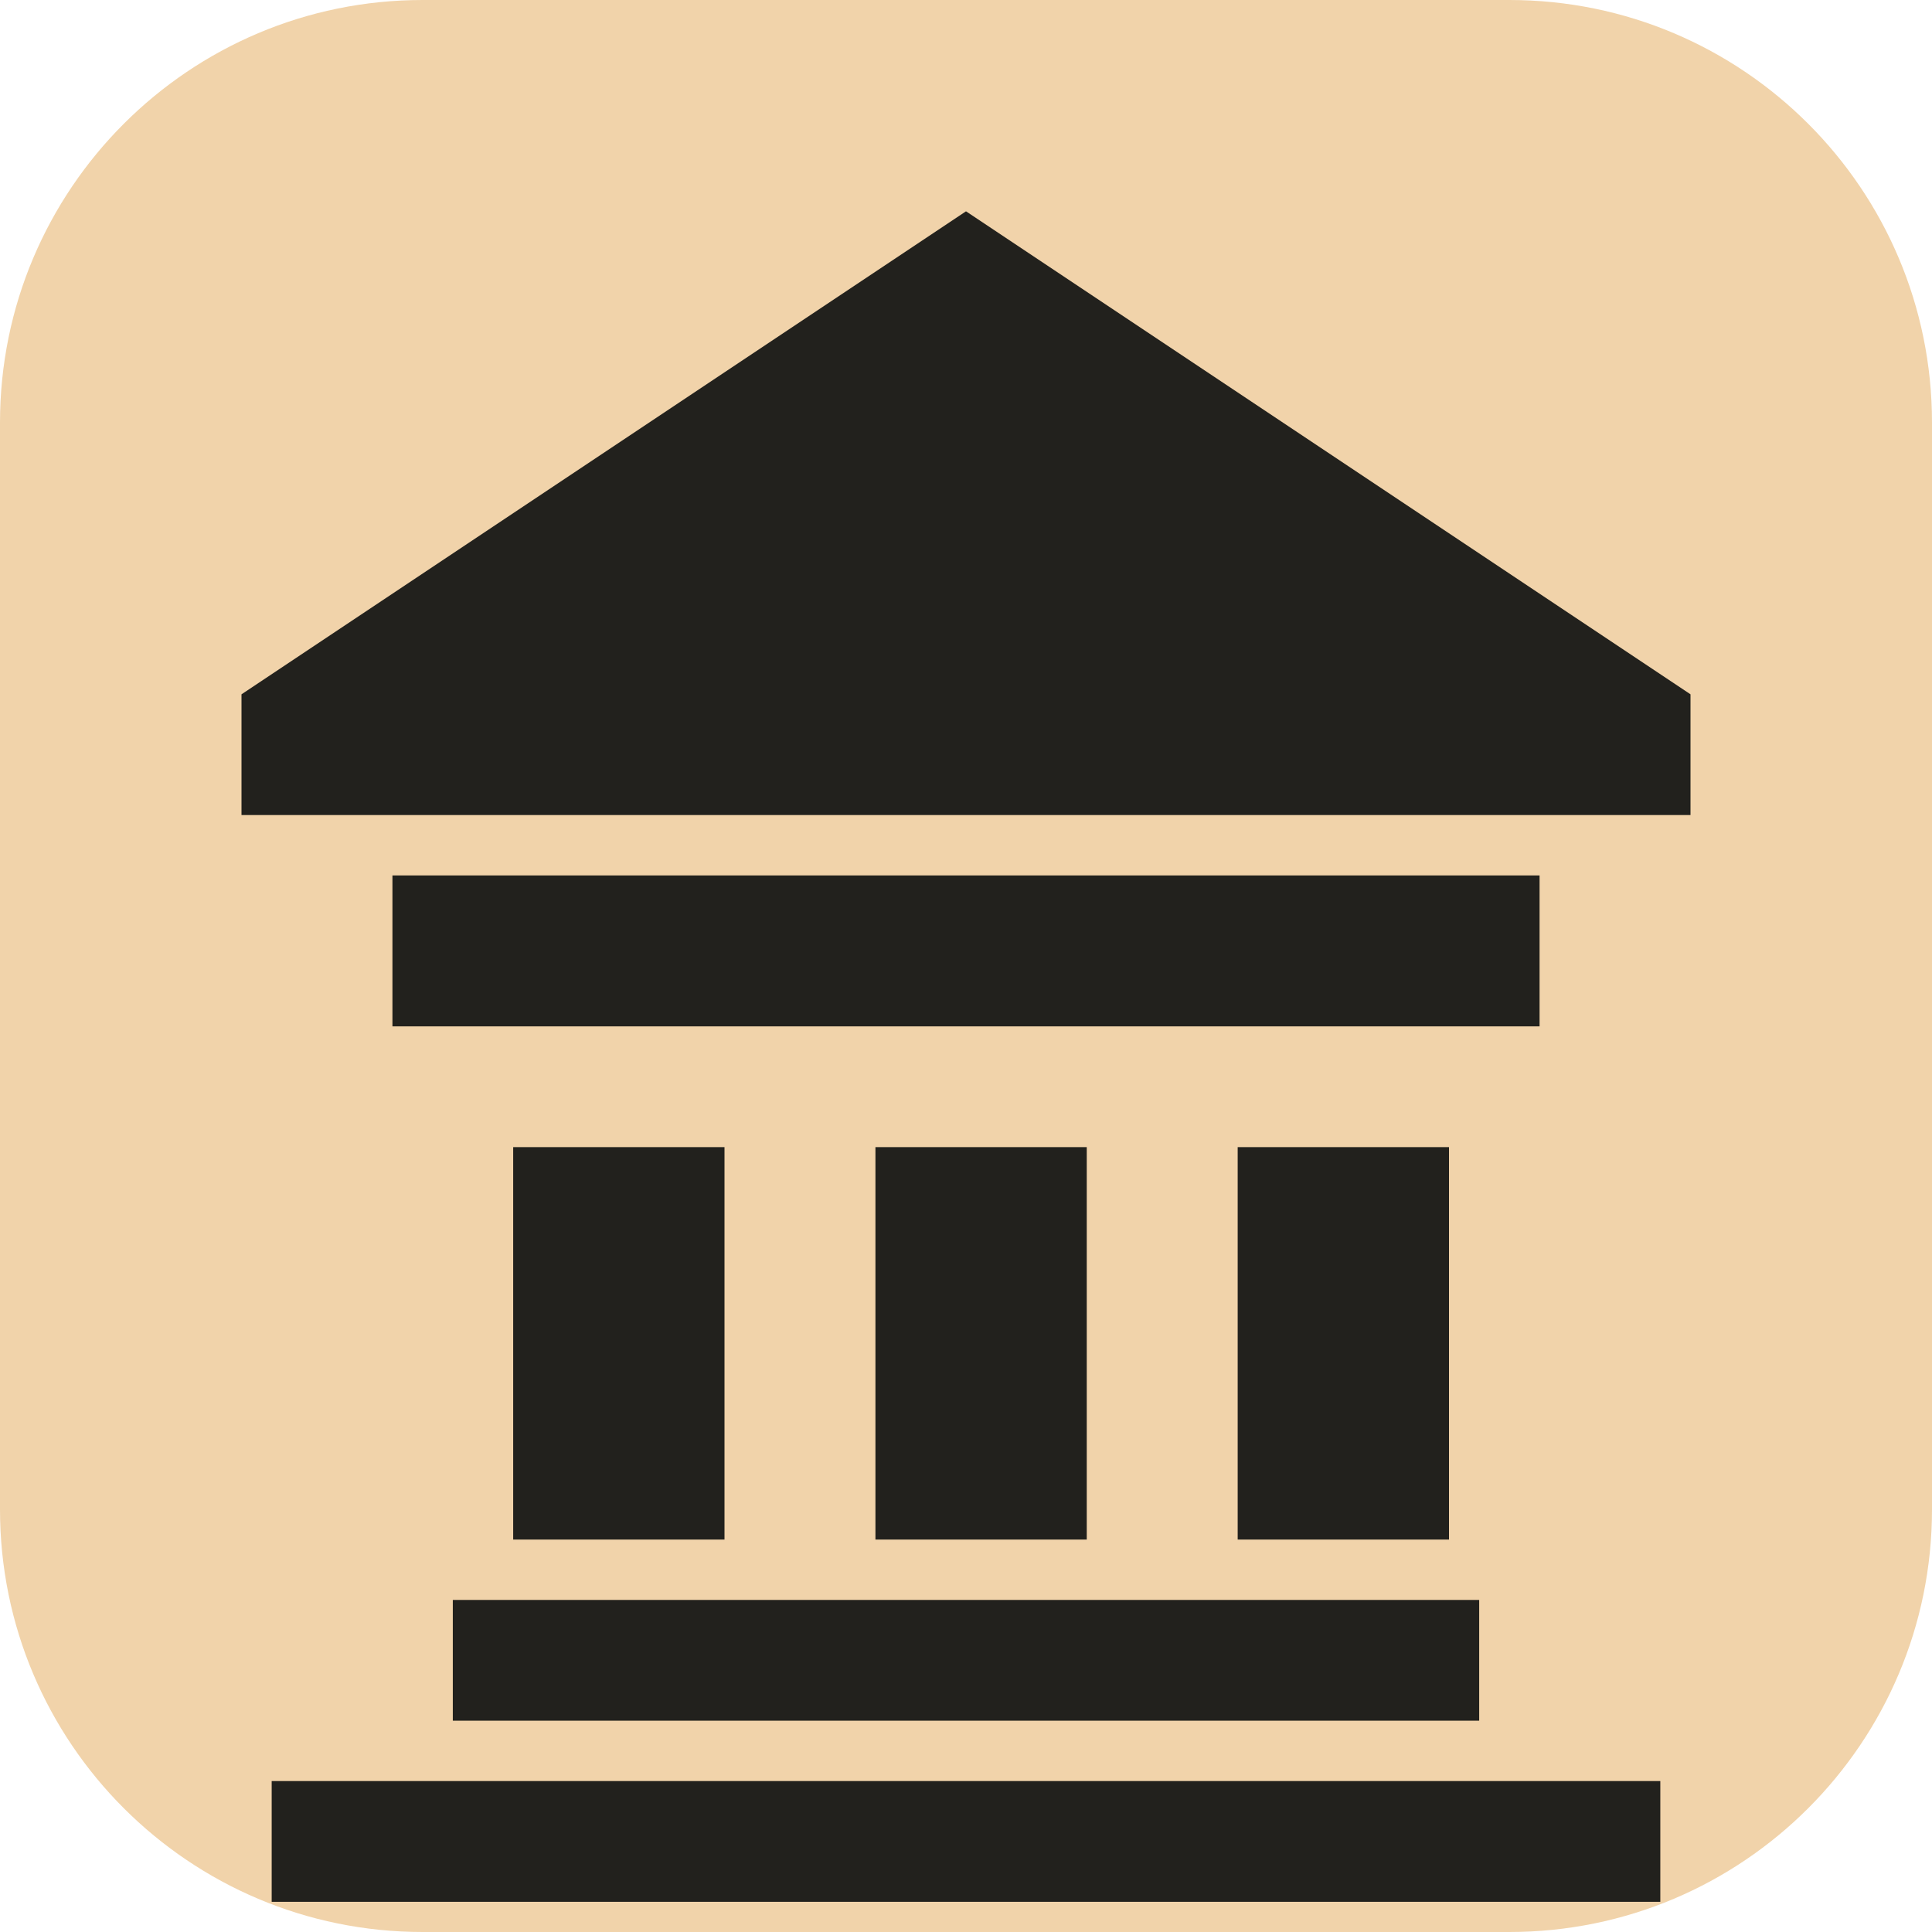
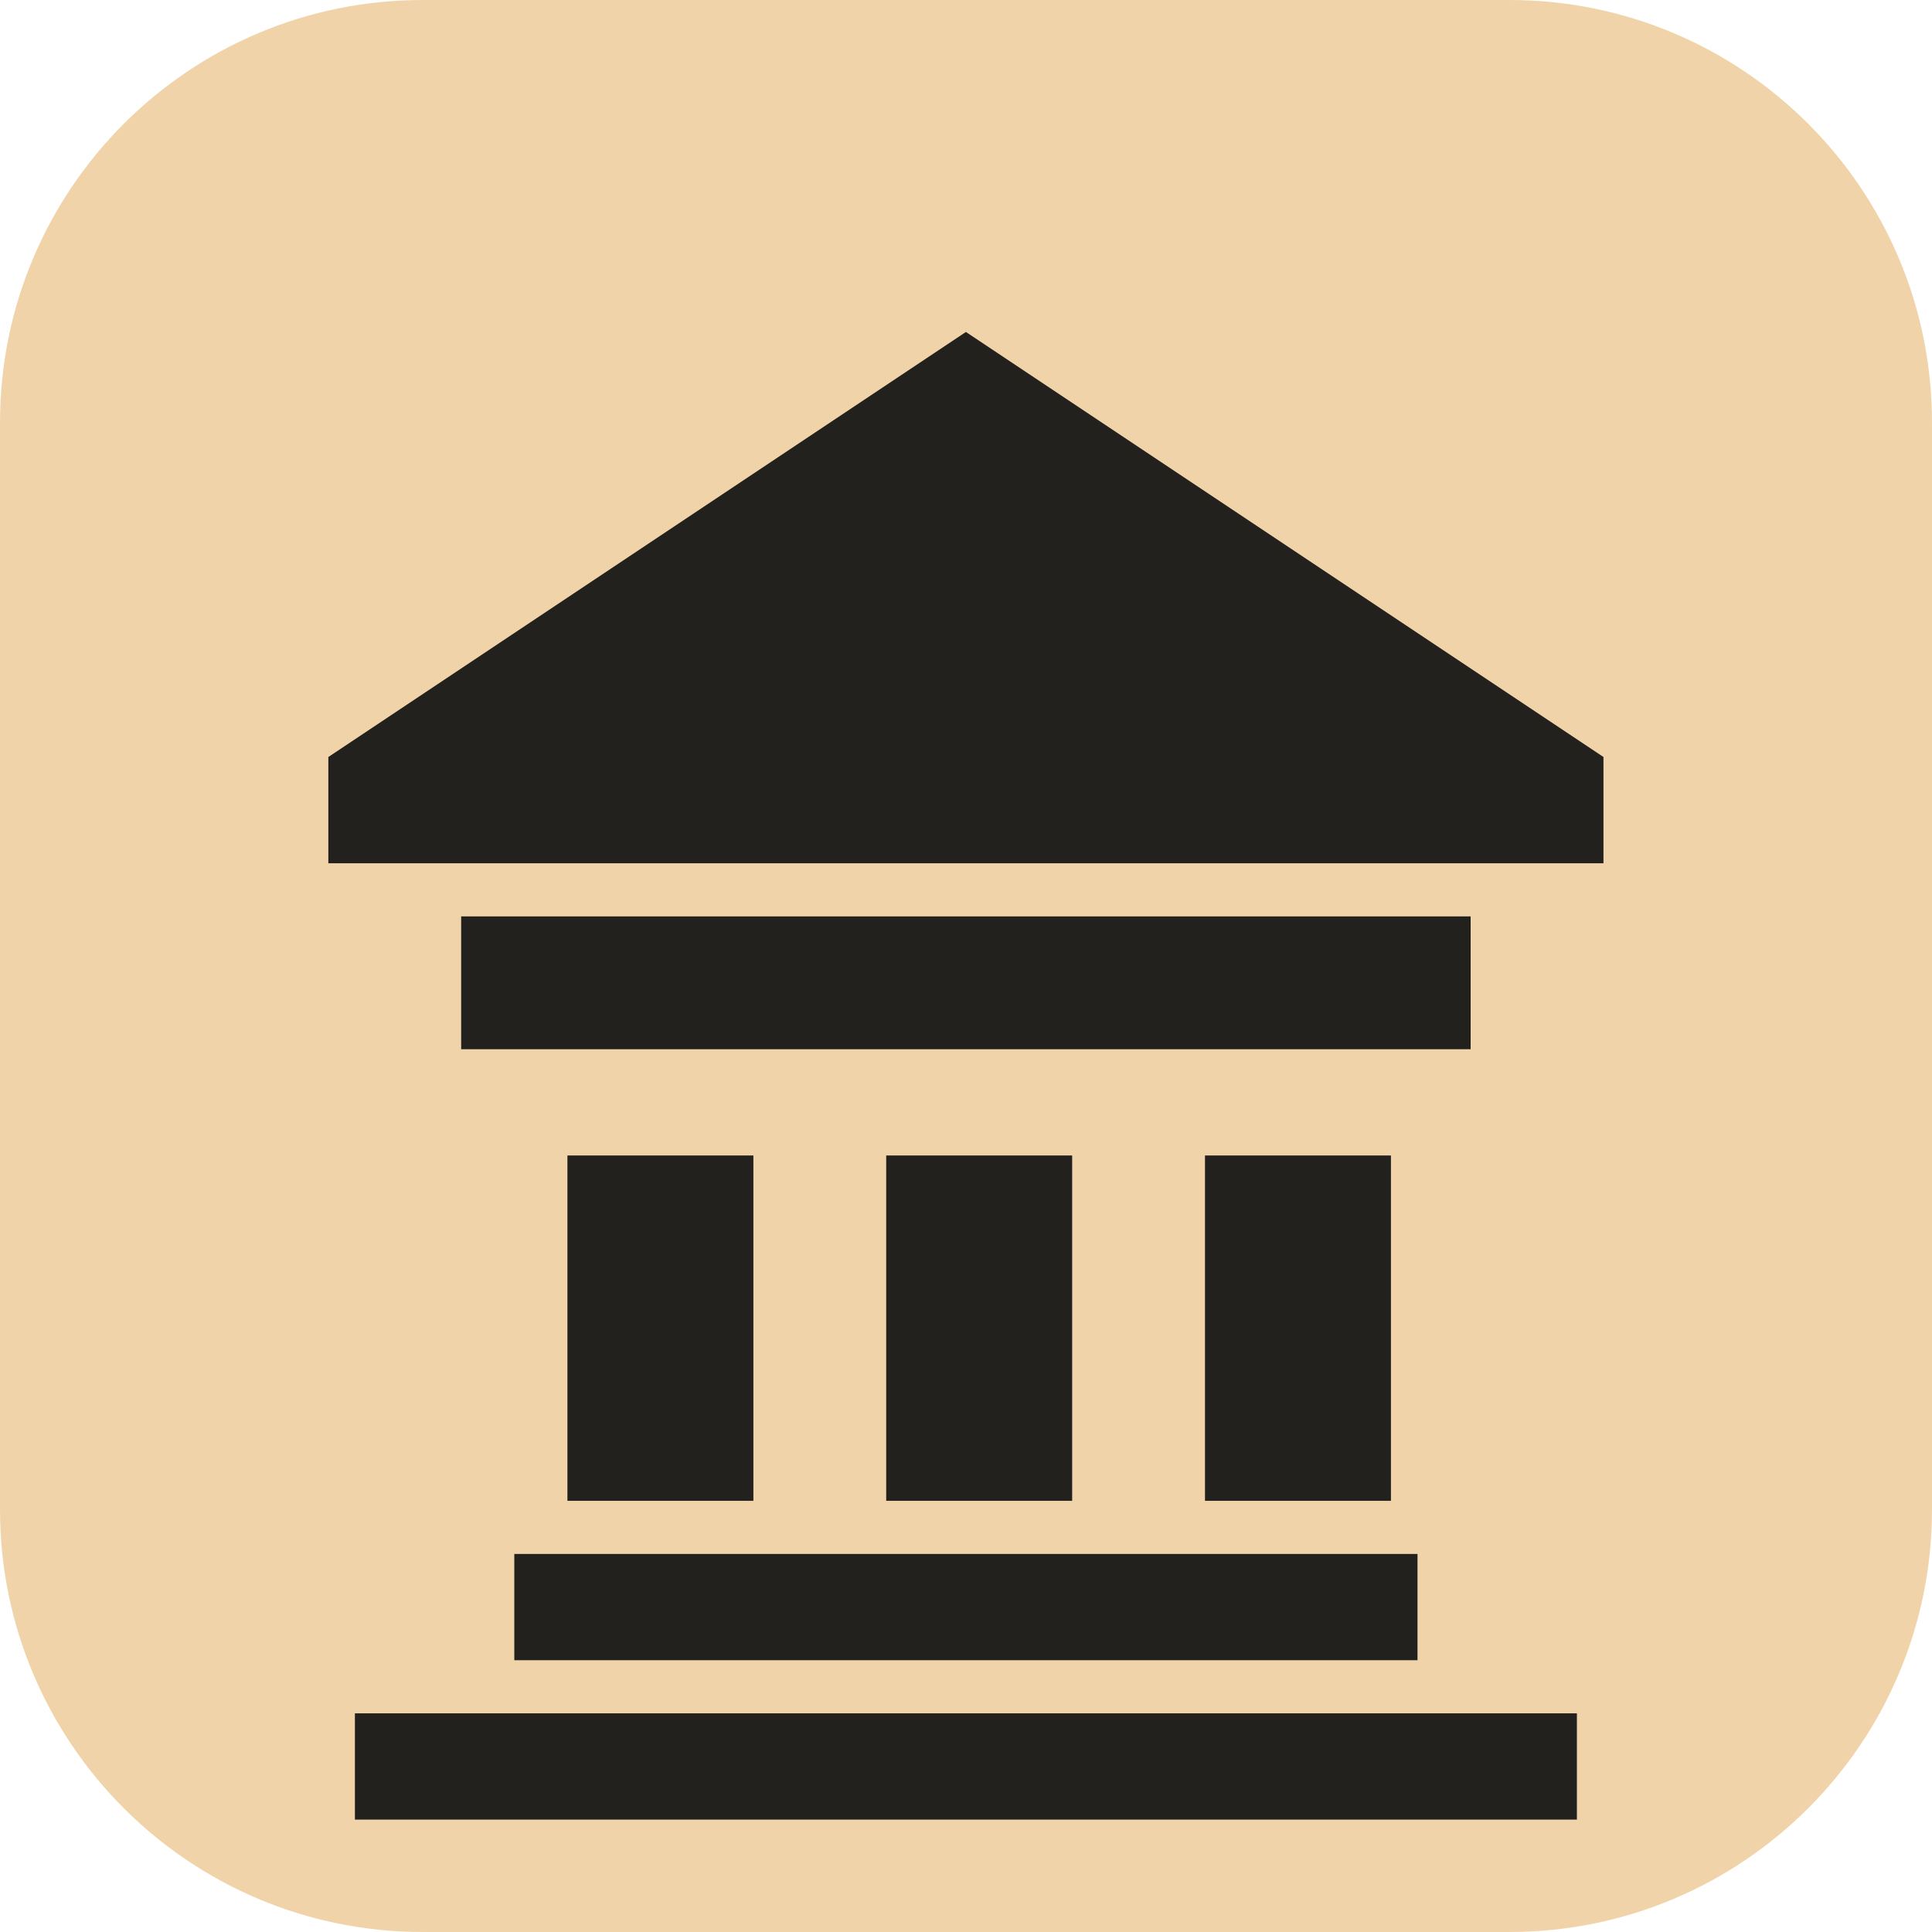
<svg xmlns="http://www.w3.org/2000/svg" viewBox="0 0 64 64" role="img" aria-label="Helia Court">
  <rect width="64" height="64" rx="14" fill="#f1d3aa" />
-   <g fill="#22211d">
+   <g fill="#22211d" transform="translate(0 1) scale(0.88) translate(4.36 4.36)">
    <path d="M32 7 8 23v4h48v-4L32 7z" />
    <path d="M13 29h38v5H13z" />
    <path d="M17 38h7v13h-7zM29 38h7v13h-7zM41 38h7v13h-7z" />
    <path d="M15 53h34v4H15z" />
    <path d="M9 59h46v4H9z" />
  </g>
</svg>
